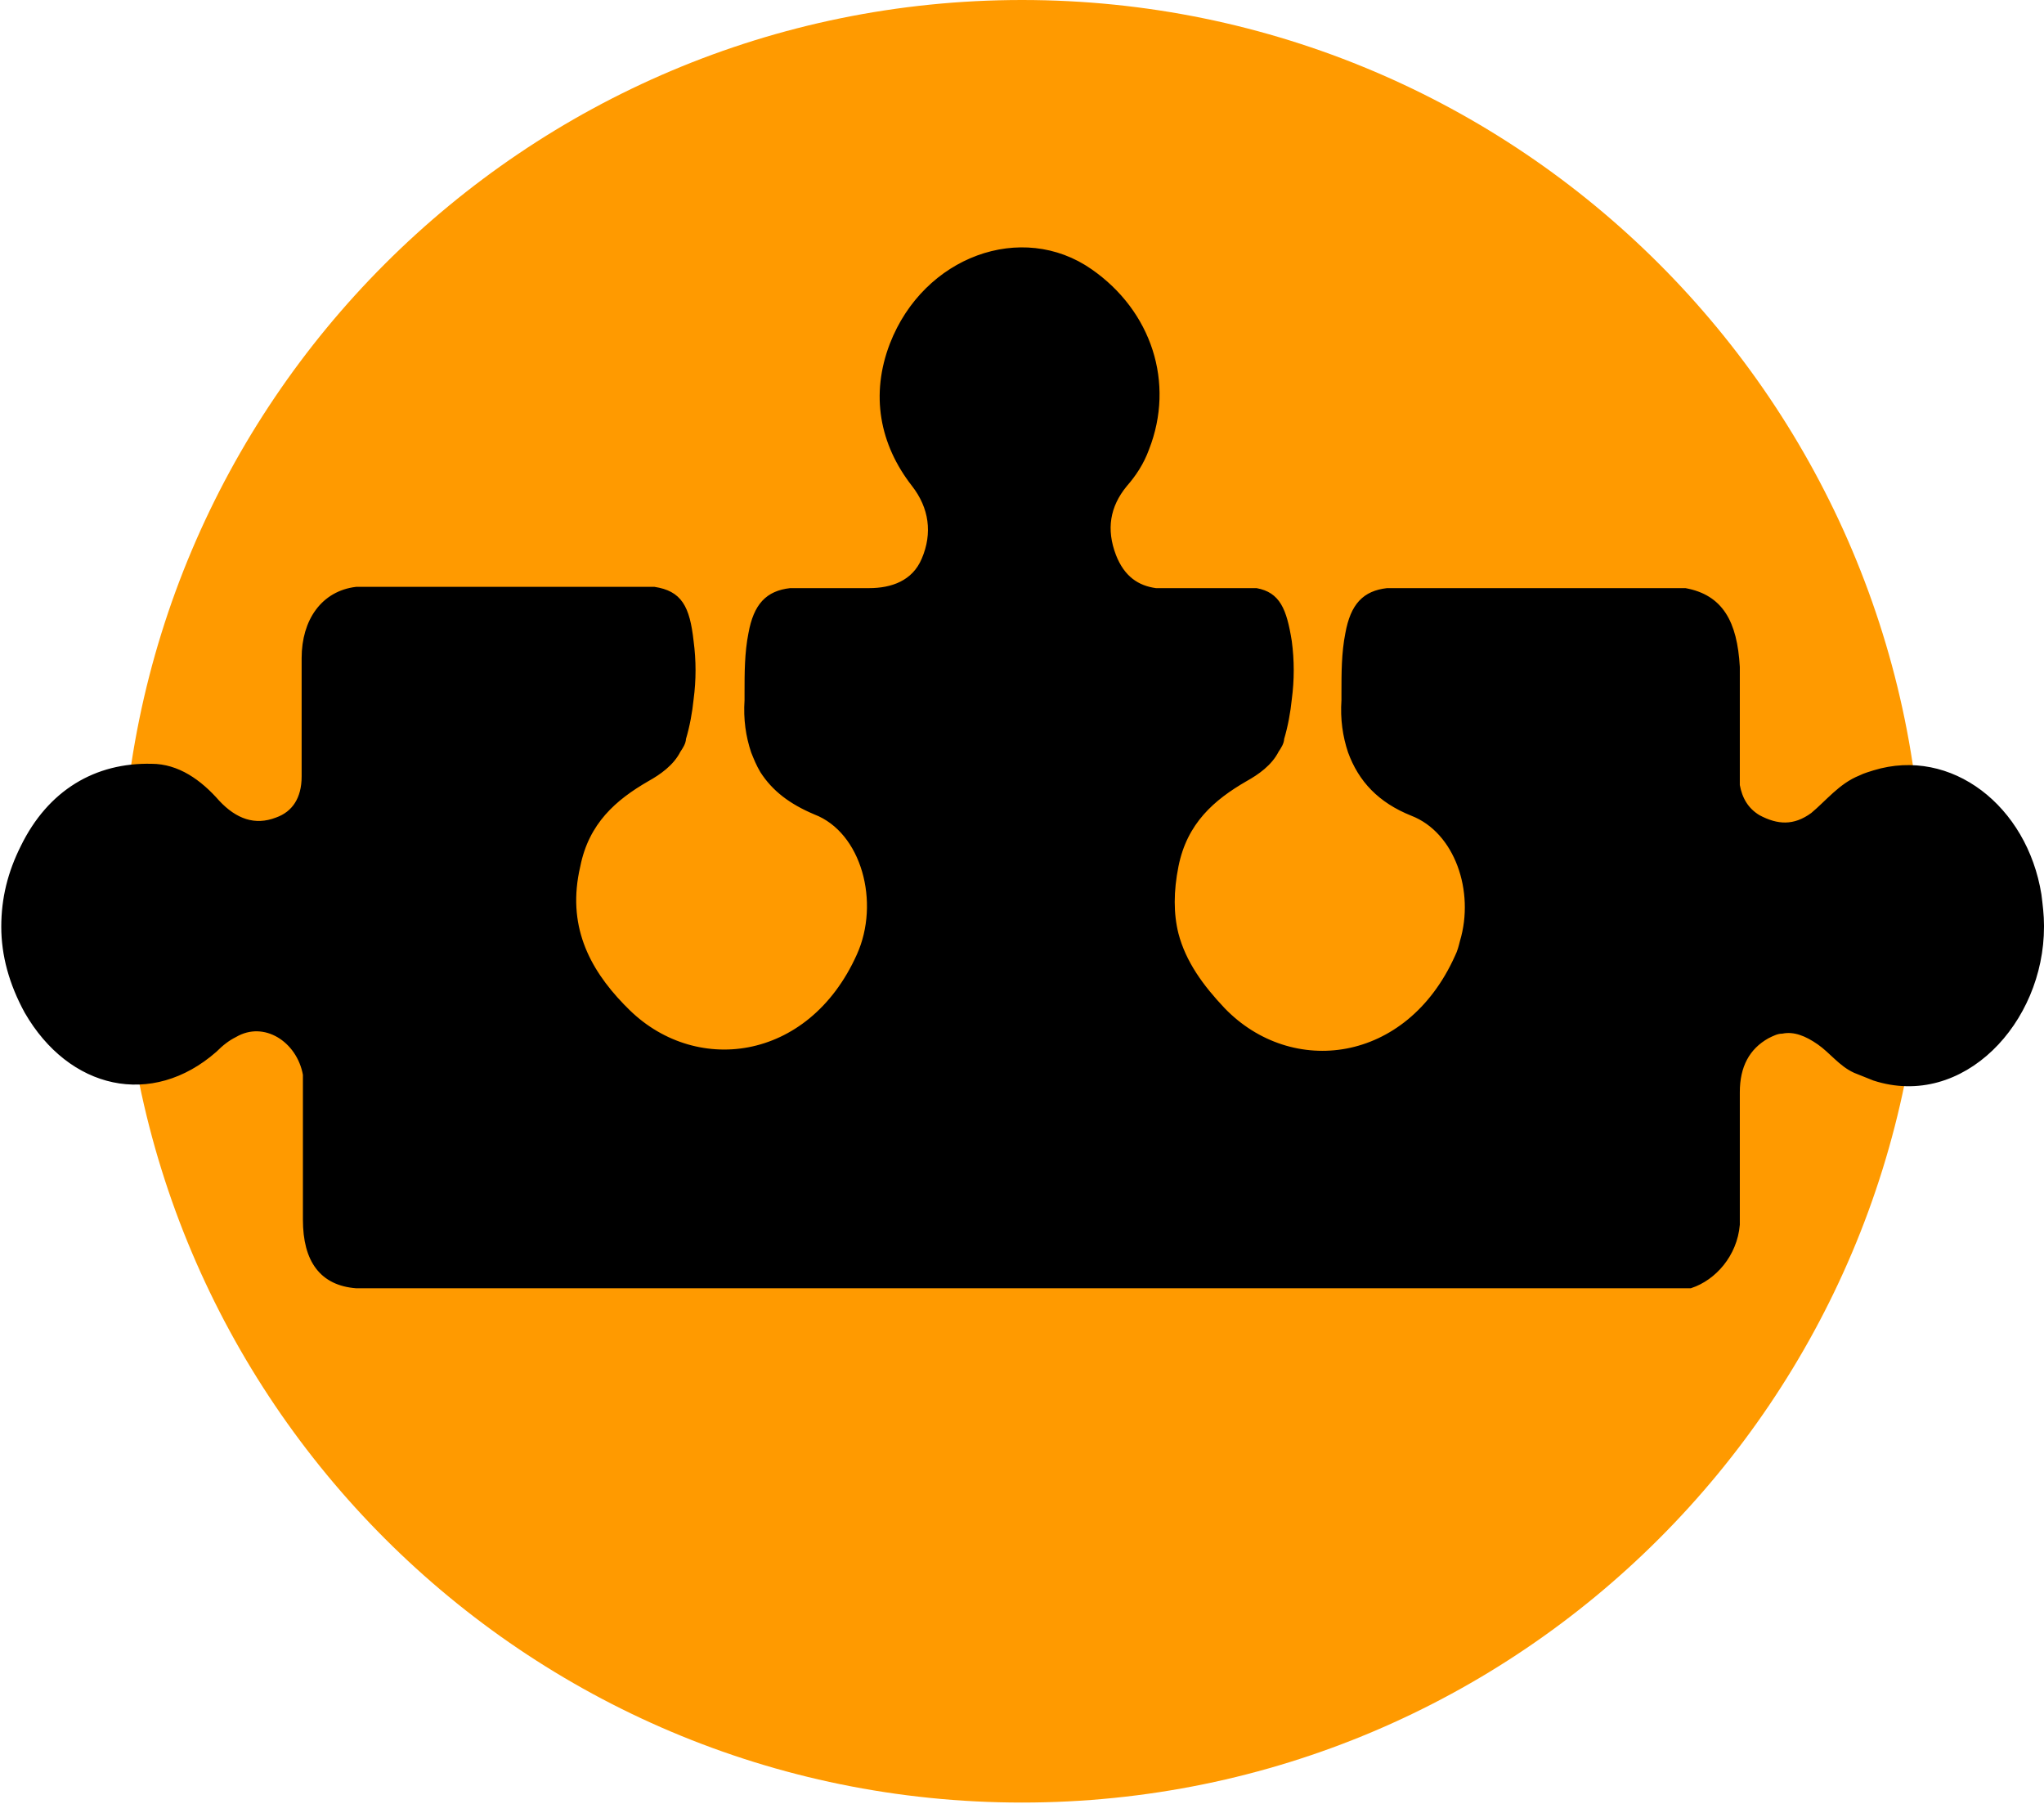
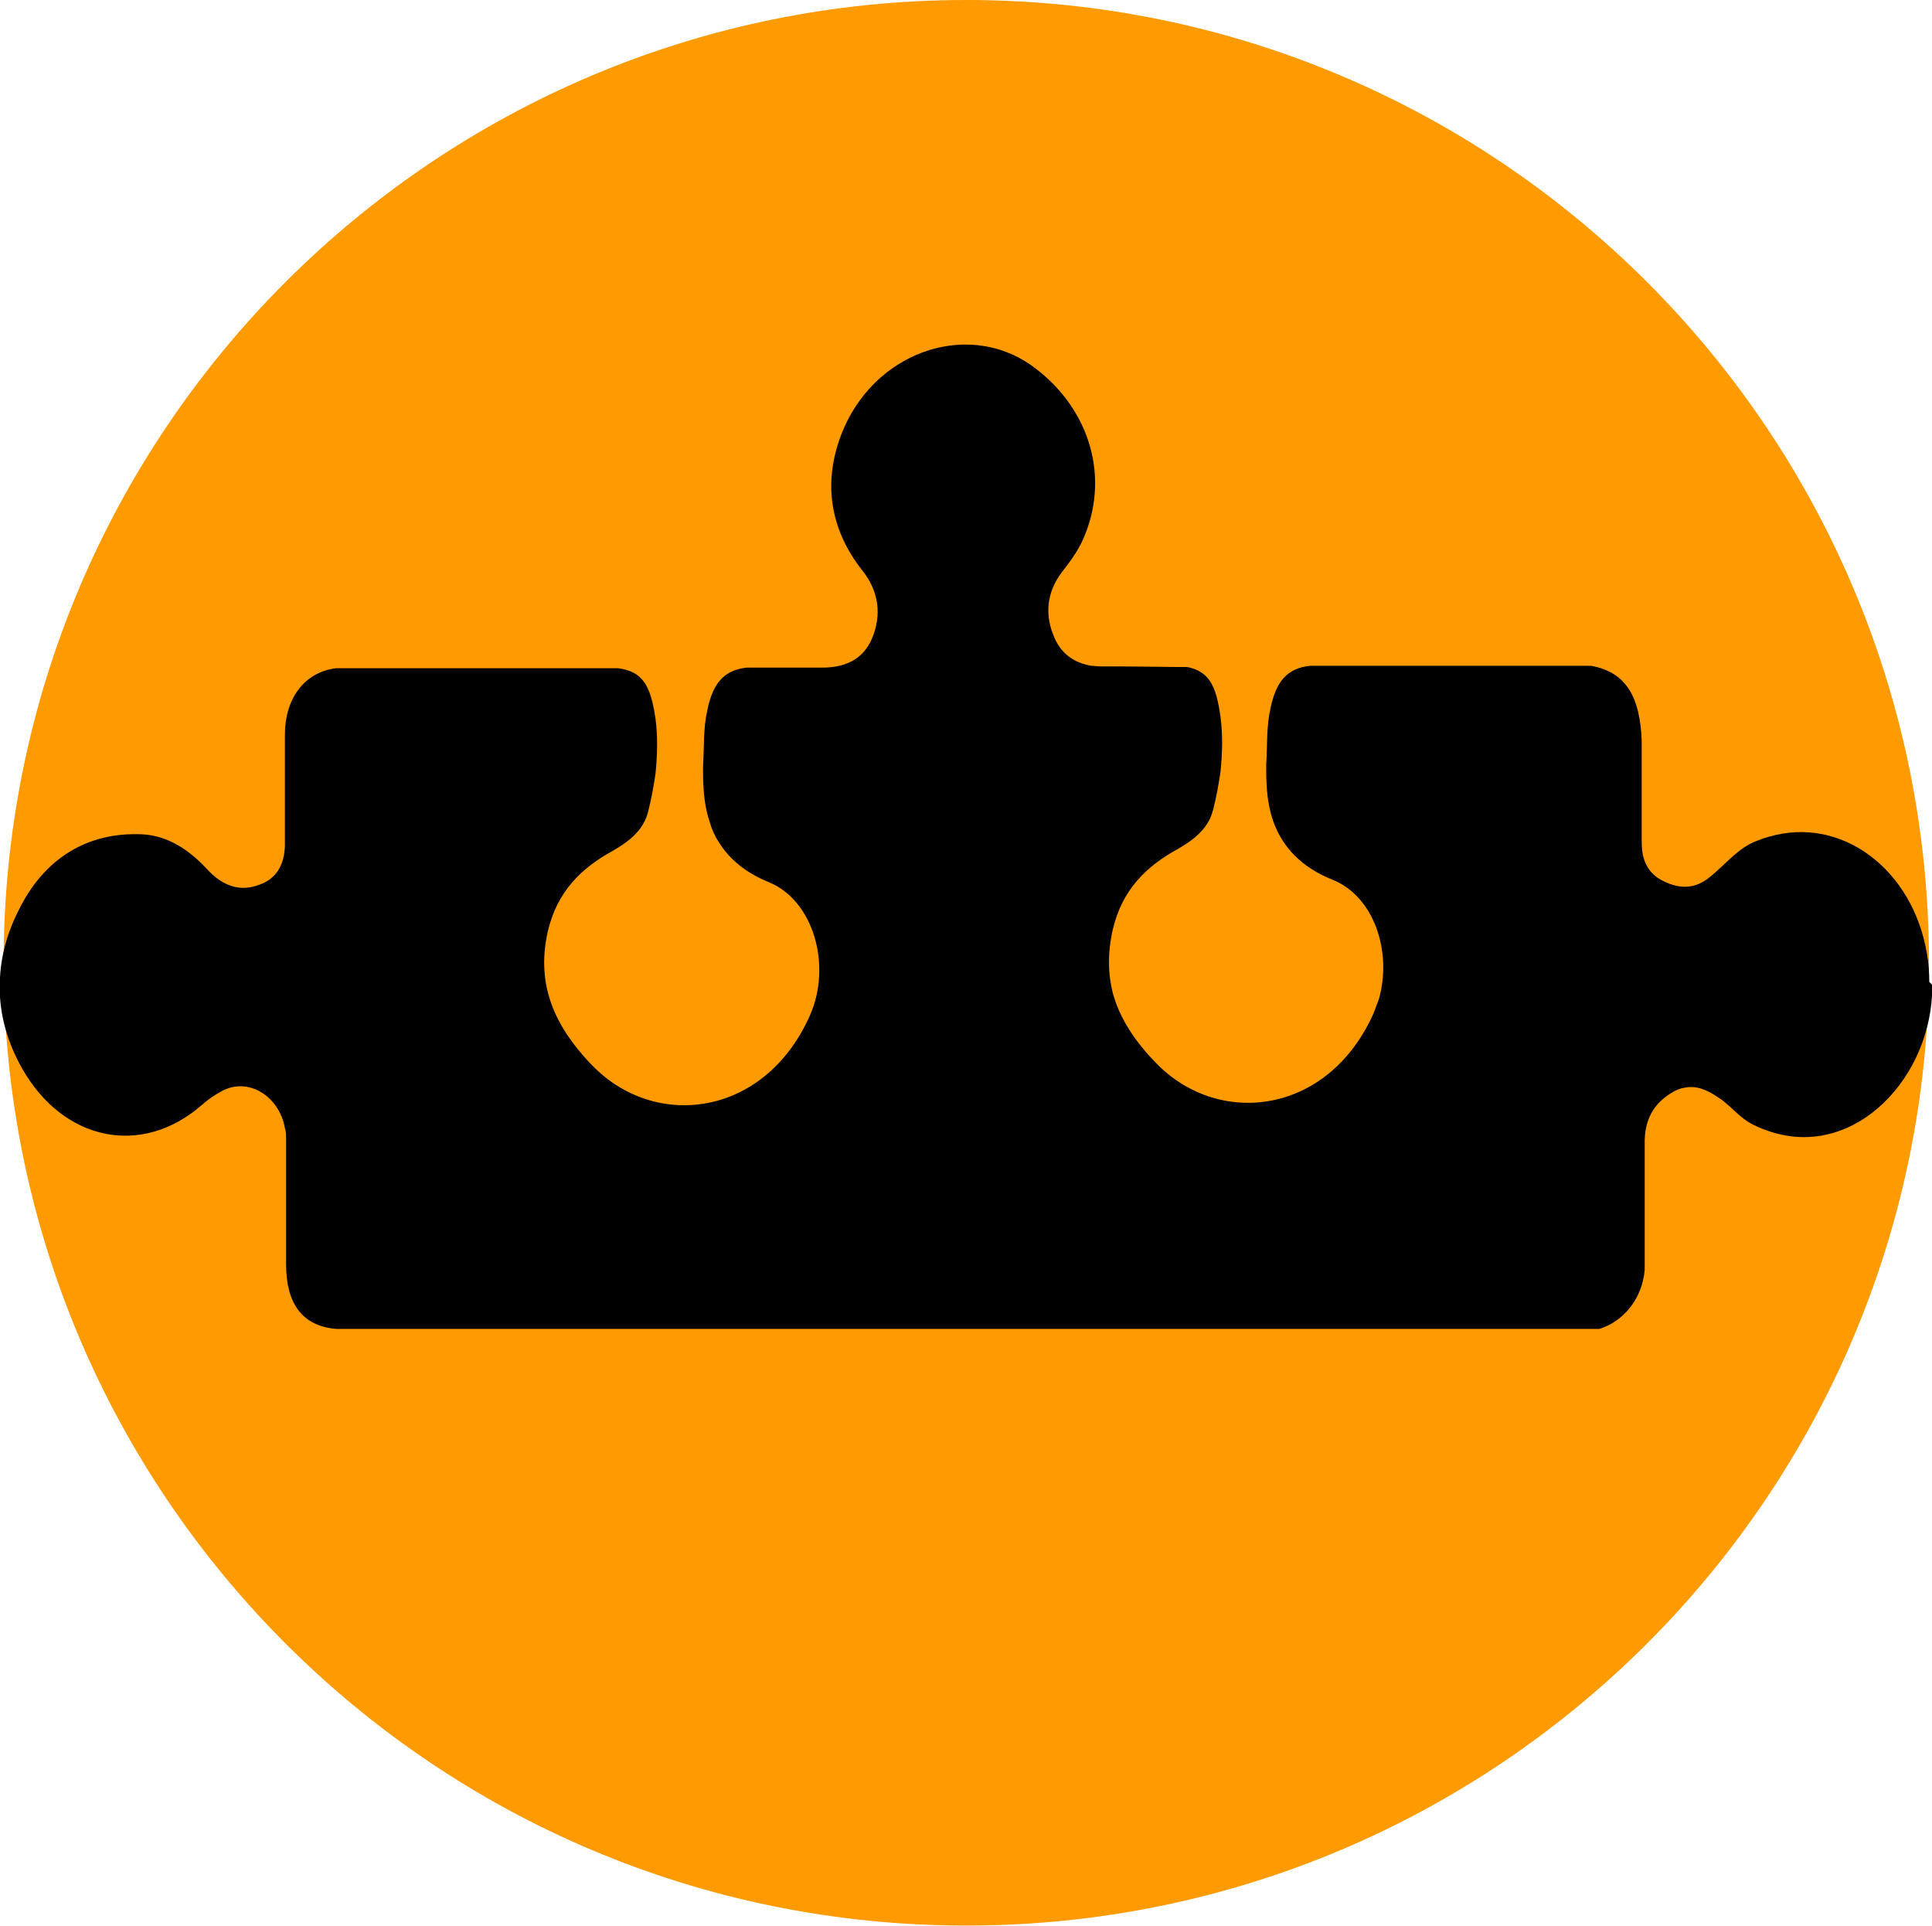
- <svg xmlns="http://www.w3.org/2000/svg" id="Layer_1" data-name="Layer 1" viewBox="0 0 16.06 14.17">
+ <svg xmlns="http://www.w3.org/2000/svg" id="Layer_1" data-name="Layer 1" viewBox="0 0 32.11 32">
  <defs>
    <style>
      .cls-1 {
        stroke: #000;
        stroke-miterlimit: 10;
-         stroke-width: .06px;
+         stroke-width: .11px;
      }

      .cls-2 {
        fill: #ff9a00;
      }
    </style>
  </defs>
-   <circle class="cls-2" cx="8.03" cy="7.08" r="7.08" />
-   <path class="cls-1" d="M16.03,7.28c0,.74-.62,1.4-1.3,1.18-.05-.02-.1-.04-.15-.06-.11-.05-.18-.15-.28-.22-.1-.07-.2-.11-.3-.09-.04,0-.08.02-.12.04-.16.09-.24.24-.24.45,0,.08,0,.15,0,.23v.72s0,0,0,.01c0,.03,0,.05,0,.08h0s0,0,0,0c-.02.23-.18.41-.36.47H2.8c-.26-.02-.39-.19-.39-.51,0-.23,0-.45,0-.68,0-.12,0-.24,0-.37,0-.03,0-.06,0-.09-.05-.28-.33-.46-.57-.32-.06.03-.11.07-.16.12-.49.43-1.12.29-1.46-.3-.12-.22-.18-.44-.18-.66s.05-.42.15-.62c.21-.43.57-.64,1-.63.2,0,.37.12.51.28.14.15.3.21.48.14.14-.05.22-.17.22-.35,0-.02,0-.04,0-.06,0-.05,0-.1,0-.15,0-.13,0-.27,0-.4,0-.11,0-.21,0-.32,0-.29.15-.5.4-.53h2.34c.19.03.25.13.28.4.02.15.02.3,0,.45-.01.1-.03.21-.06.31,0,.03-.02.06-.04.09-.05.1-.15.17-.24.22-.26.15-.48.34-.55.69-.11.47.07.82.35,1.11,0,0,.01.01.02.02.54.56,1.47.45,1.86-.42.19-.42.04-.99-.35-1.14-.19-.08-.32-.18-.41-.32-.03-.05-.05-.1-.07-.15-.04-.12-.06-.25-.05-.4,0-.02,0-.04,0-.06,0-.15,0-.31.03-.46.04-.22.13-.31.3-.33.02,0,.03,0,.05,0,.19,0,.38,0,.57,0,.18,0,.36-.06.44-.25.09-.21.06-.42-.08-.6-.25-.32-.32-.7-.17-1.09.26-.67,1.01-.94,1.54-.57.46.32.64.87.44,1.38-.04.11-.1.2-.17.28-.14.17-.17.36-.09.57.07.18.19.26.34.28.03,0,.05,0,.08,0,.05,0,.1,0,.14,0,.19,0,.38,0,.57,0,.16.03.21.14.25.39.02.15.02.3,0,.45-.01.1-.03.21-.06.31,0,.03-.02.06-.04.09-.05.1-.15.17-.24.22-.26.15-.48.34-.55.69-.04.2-.04.38,0,.54.06.23.2.42.37.6.54.56,1.47.45,1.86-.42.02-.04.03-.08.04-.12.12-.4-.04-.88-.4-1.02-.25-.1-.4-.26-.48-.48-.04-.12-.06-.25-.05-.4,0-.02,0-.04,0-.06,0-.15,0-.31.03-.46.04-.22.13-.31.3-.33h2.34c.27.05.38.24.4.59v.62s0,.03,0,.04c0,.05,0,.1,0,.15,0,.04,0,.08,0,.12.02.11.07.2.17.26.15.08.29.09.44-.02.12-.1.22-.23.37-.29.04-.02.08-.03.11-.04.59-.18,1.17.27,1.28.95.01.08.02.16.02.24Z" />
+   <circle class="cls-2" cx="16.06" cy="16" r="16" />
+   <path class="cls-1" d="M32.06,16.39c0,1.47-1.24,2.8-2.6,2.37-.1-.03-.2-.07-.3-.12-.22-.11-.36-.31-.56-.44-.2-.14-.4-.22-.6-.18-.08.01-.16.04-.24.09-.32.19-.49.48-.48.91,0,.15,0,.31,0,.46v1.43s0,.02,0,.03c0,.05,0,.11,0,.16h0s0,0,0,0c-.04.47-.35.82-.71.93H5.6c-.53-.04-.79-.38-.79-1.02,0-.45,0-.91,0-1.36,0-.24,0-.49,0-.73,0-.06,0-.12-.02-.18-.1-.57-.66-.92-1.14-.65-.11.06-.23.14-.33.23-.97.85-2.24.59-2.91-.6-.24-.43-.36-.87-.36-1.31s.1-.84.3-1.24c.42-.87,1.13-1.29,2.01-1.25.4.02.74.24,1.03.55.28.31.6.42.95.28.28-.1.44-.34.45-.69,0-.04,0-.08,0-.12,0-.1,0-.2,0-.29,0-.27,0-.53,0-.8,0-.21,0-.43,0-.64,0-.58.31-.99.8-1.05h4.68c.37.05.49.25.57.79.04.3.03.6,0,.9-.03.21-.07.42-.12.62-.02.07-.04.13-.07.18-.11.2-.3.33-.49.44-.53.29-.95.69-1.11,1.38-.21.94.15,1.63.71,2.23.01.01.02.02.04.04,1.07,1.11,2.94.89,3.71-.84.38-.85.07-1.97-.71-2.29-.37-.15-.64-.37-.81-.65-.06-.09-.11-.2-.14-.31-.08-.23-.11-.5-.11-.8,0-.04,0-.08,0-.12.02-.31,0-.61.07-.92.09-.43.26-.62.6-.66.03,0,.07,0,.11,0,.38,0,.76,0,1.14,0,.37,0,.71-.12.88-.51.18-.42.12-.84-.17-1.2-.51-.65-.64-1.4-.34-2.19.51-1.34,2.02-1.87,3.07-1.14.92.65,1.29,1.75.88,2.76-.08.21-.21.39-.34.56-.27.33-.35.72-.19,1.13.13.35.38.51.69.56.05,0,.1.01.16.01.1,0,.19,0,.29,0,.38,0,.77.01,1.14.01.32.07.43.27.5.78.04.3.03.6,0,.9-.03.21-.07.42-.12.62-.02.07-.04.13-.07.18-.11.2-.3.33-.49.44-.53.29-.95.69-1.11,1.38-.09.4-.08.75,0,1.07.12.45.39.84.73,1.19,1.07,1.11,2.94.89,3.71-.84.03-.08.06-.16.09-.24.23-.81-.08-1.76-.8-2.05-.5-.2-.81-.52-.96-.95-.08-.23-.11-.5-.11-.8,0-.04,0-.08,0-.12.02-.31,0-.61.07-.92.09-.43.26-.62.6-.66h4.67c.55.1.76.49.79,1.18v1.23s0,.06,0,.08c0,.1,0,.2,0,.3,0,.08,0,.16.01.24.03.23.14.41.34.52.29.16.59.18.87-.05.24-.19.45-.46.73-.58.08-.03.15-.06.23-.08,1.18-.35,2.33.53,2.56,1.89.03.16.04.32.04.49Z" />
</svg>
